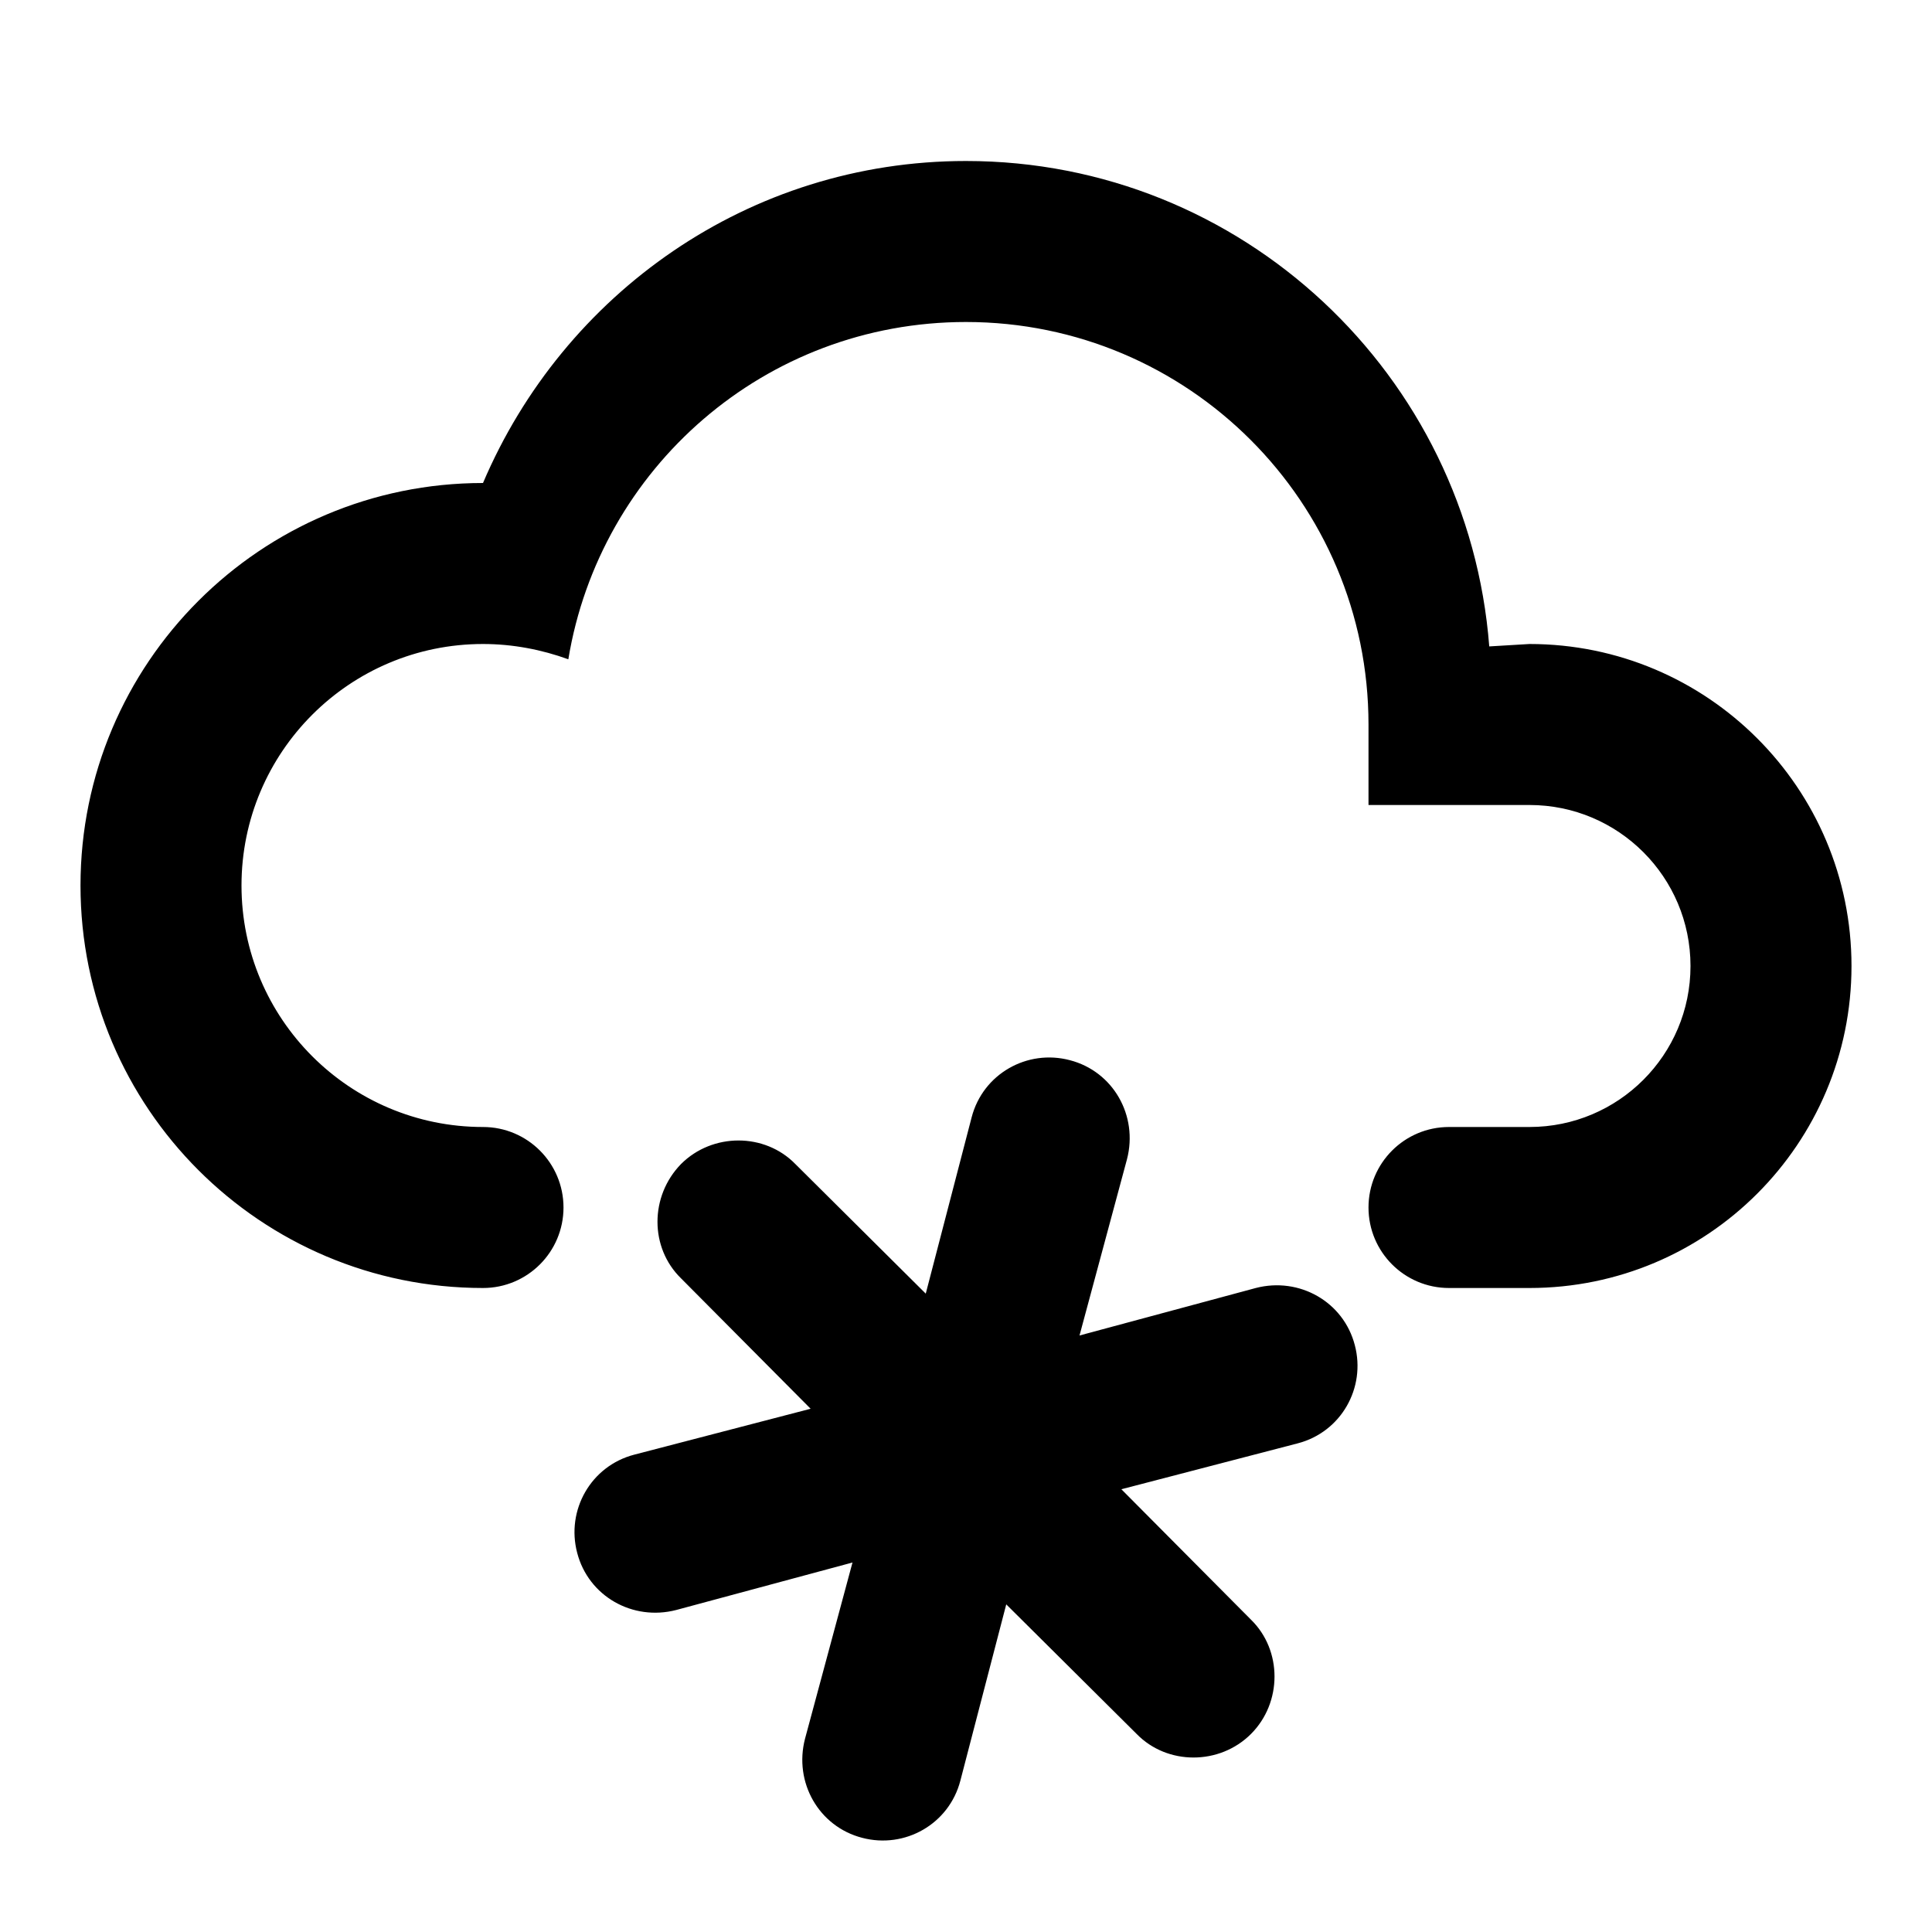
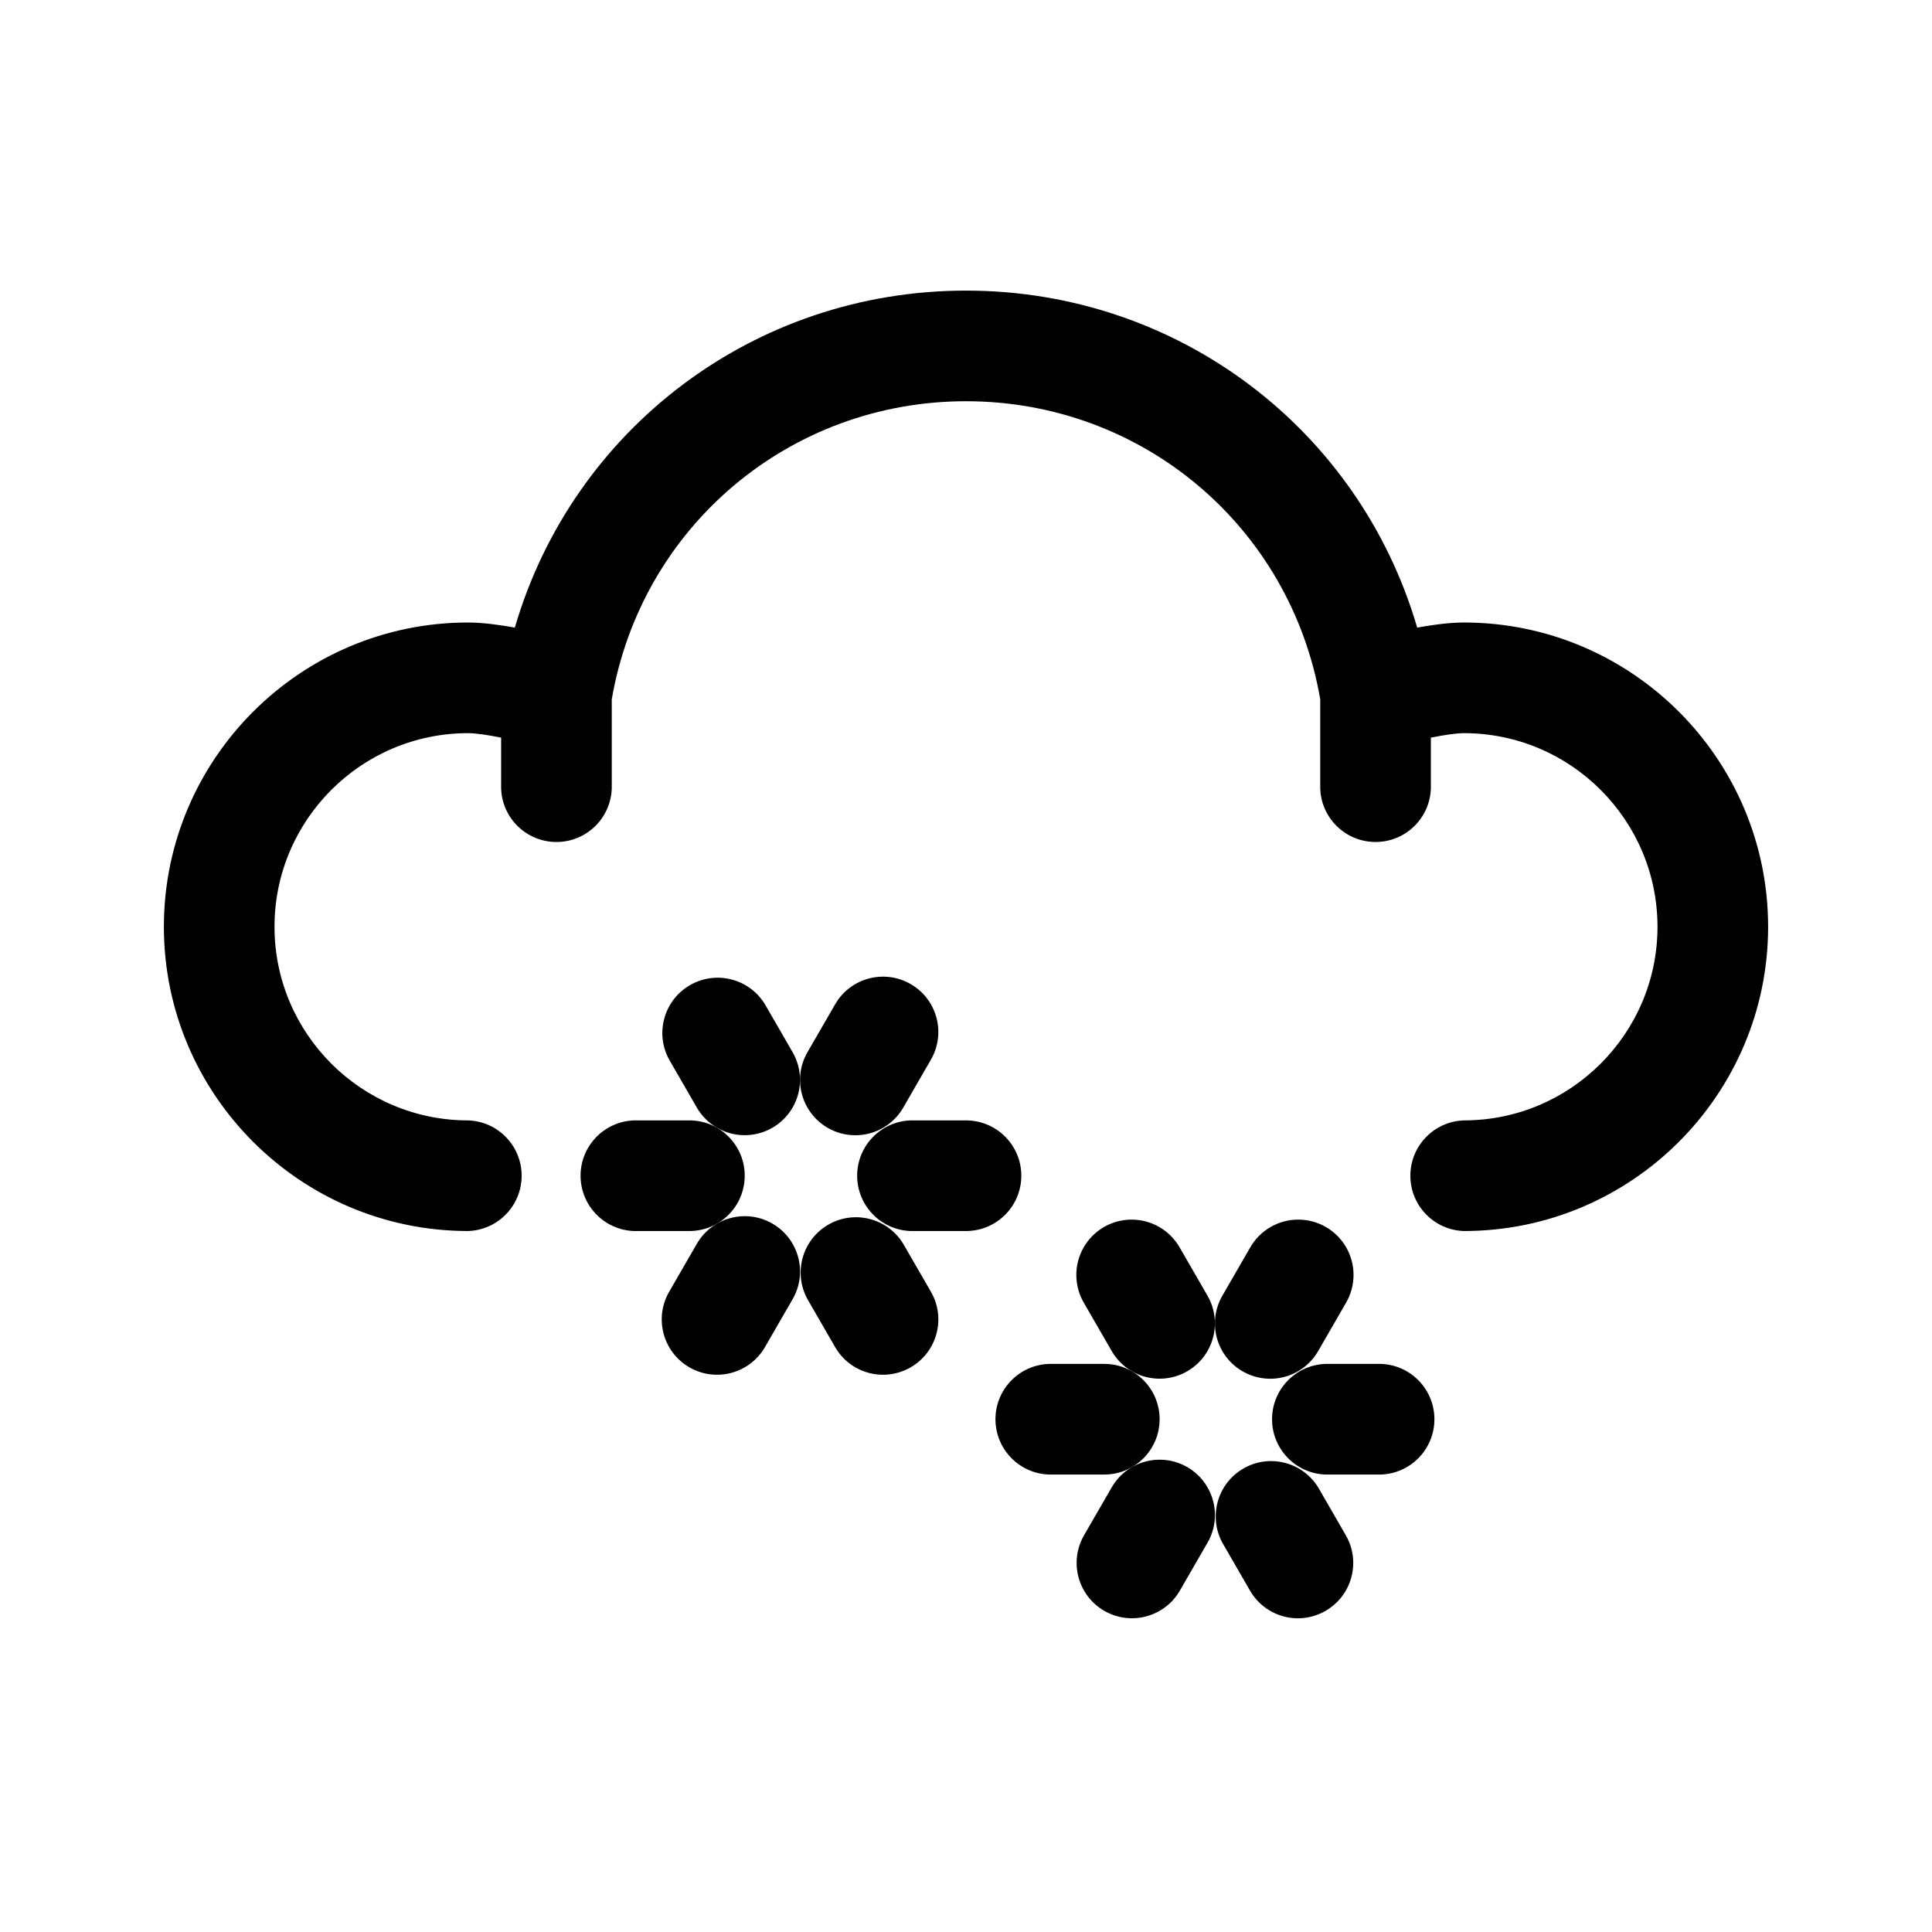
- <svg xmlns="http://www.w3.org/2000/svg" viewBox="0 0 24 24">
-   <path fill="currentColor" d="M6,14A1,1 0 0,1 7,15A1,1 0 0,1 6,16A5,5 0 0,1 1,11A5,5 0 0,1 6,6C7,3.65 9.3,2 12,2C15.43,2 18.24,4.66 18.5,8.03L19,8A4,4 0 0,1 23,12A4,4 0 0,1 19,16H18A1,1 0 0,1 17,15A1,1 0 0,1 18,14H19A2,2 0 0,0 21,12A2,2 0 0,0 19,10H17V9A5,5 0 0,0 12,4C9.5,4 7.45,5.82 7.06,8.19C6.73,8.07 6.37,8 6,8A3,3 0 0,0 3,11A3,3 0 0,0 6,14M7.88,18.07L10.07,17.5L8.46,15.88C8.07,15.5 8.07,14.86 8.46,14.46C8.85,14.07 9.5,14.07 9.88,14.46L11.5,16.07L12.07,13.88C12.21,13.34 12.76,13.03 13.29,13.17C13.83,13.31 14.14,13.86 14,14.4L13.41,16.59L15.6,16C16.14,15.86 16.69,16.17 16.83,16.71C16.97,17.24 16.66,17.79 16.12,17.93L13.93,18.5L15.54,20.12C15.93,20.5 15.93,21.15 15.54,21.54C15.15,21.93 14.5,21.93 14.12,21.54L12.5,19.93L11.93,22.12C11.79,22.66 11.24,22.97 10.71,22.83C10.17,22.69 9.86,22.14 10,21.6L10.59,19.41L8.4,20C7.86,20.14 7.31,19.83 7.17,19.29C7.03,18.76 7.34,18.21 7.88,18.07Z" />
+ <svg xmlns="http://www.w3.org/2000/svg" viewBox="0 0 96 96" fill-rule="evenodd" clip-rule="evenodd" stroke-linejoin="round" stroke-miterlimit="1.414">
+   <g fill-rule="nonzero">
+     <path d="M72.739 30.932c-.697 0-1.528.109-2.32.253C67.541 21.328 58.532 14.44 48 14.44s-19.541 6.888-22.418 16.745c-.793-.144-1.624-.253-2.321-.253-8.336 0-15.118 6.783-15.118 15.119 0 8.335 6.782 15.118 15.118 15.118a2.75 2.75 0 0 0 0-5.497c-5.305 0-9.621-4.317-9.621-9.621s4.316-9.621 9.621-9.621c.381 0 .994.093 1.64.223v2.526a2.75 2.75 0 0 0 5.497 0v-4.427C31.876 26.159 39.246 19.937 48 19.937s16.124 6.222 17.602 14.815v4.427a2.75 2.75 0 0 0 5.497 0v-2.526c.646-.13 1.259-.223 1.64-.223 5.304 0 9.621 4.317 9.621 9.621s-4.317 9.621-9.621 9.621a2.75 2.75 0 0 0 0 5.497c8.336 0 15.118-6.783 15.118-15.118 0-8.336-6.782-15.119-15.118-15.119z" />
+     <path d="M44.883 61.807a2.749 2.749 0 0 0-4.761 2.747l1.374 2.381a2.745 2.745 0 0 0 3.755 1.006 2.748 2.748 0 0 0 1.006-3.755l-1.374-2.379zM38.011 49.905a2.749 2.749 0 0 0-4.761 2.747l1.374 2.38a2.744 2.744 0 0 0 2.384 1.375 2.749 2.749 0 0 0 2.377-4.123l-1.374-2.379z" />
+     <path d="M41.128 56.041a2.747 2.747 0 0 0 3.755-1.007l1.374-2.381a2.748 2.748 0 1 0-4.761-2.748l-1.374 2.38a2.75 2.75 0 0 0 1.006 3.756zM38.379 60.799a2.75 2.75 0 0 0-3.755 1.008l-1.374 2.38a2.748 2.748 0 1 0 4.761 2.749l1.374-2.38a2.75 2.75 0 0 0-1.006-3.757z" />
+     <path d="M37.005 58.42a2.75 2.75 0 0 0-2.749-2.748h-2.749a2.75 2.75 0 0 0 0 5.497h2.749a2.75 2.75 0 0 0 2.749-2.749zM50.749 58.42A2.75 2.75 0 0 0 48 55.672h-2.749a2.75 2.75 0 0 0 0 5.497H48a2.75 2.75 0 0 0 2.749-2.749zM65.499 73.907a2.75 2.75 0 0 0-4.761 2.749l1.374 2.38a2.744 2.744 0 0 0 3.755 1.006 2.749 2.749 0 0 0 1.006-3.755l-1.374-2.38zM58.627 62.003a2.749 2.749 0 1 0-4.761 2.749l1.374 2.381a2.745 2.745 0 0 0 2.384 1.374 2.75 2.75 0 0 0 2.377-4.123l-1.374-2.381z" />
+     <path d="M61.744 68.14a2.747 2.747 0 0 0 3.755-1.007l1.374-2.381a2.749 2.749 0 1 0-4.761-2.749l-1.374 2.381a2.75 2.75 0 0 0 1.006 3.756zM58.995 72.9a2.75 2.75 0 0 0-3.755 1.006l-1.374 2.38a2.749 2.749 0 0 0 4.761 2.75l1.374-2.38a2.75 2.75 0 0 0-1.006-3.756z" />
+     <path d="M57.621 70.52a2.75 2.75 0 0 0-2.749-2.748h-2.749a2.75 2.75 0 0 0 0 5.497h2.749a2.75 2.75 0 0 0 2.749-2.749zM68.616 67.772h-2.749a2.75 2.75 0 0 0 0 5.497h2.749a2.75 2.75 0 0 0 0-5.497z" />
+   </g>
</svg>
